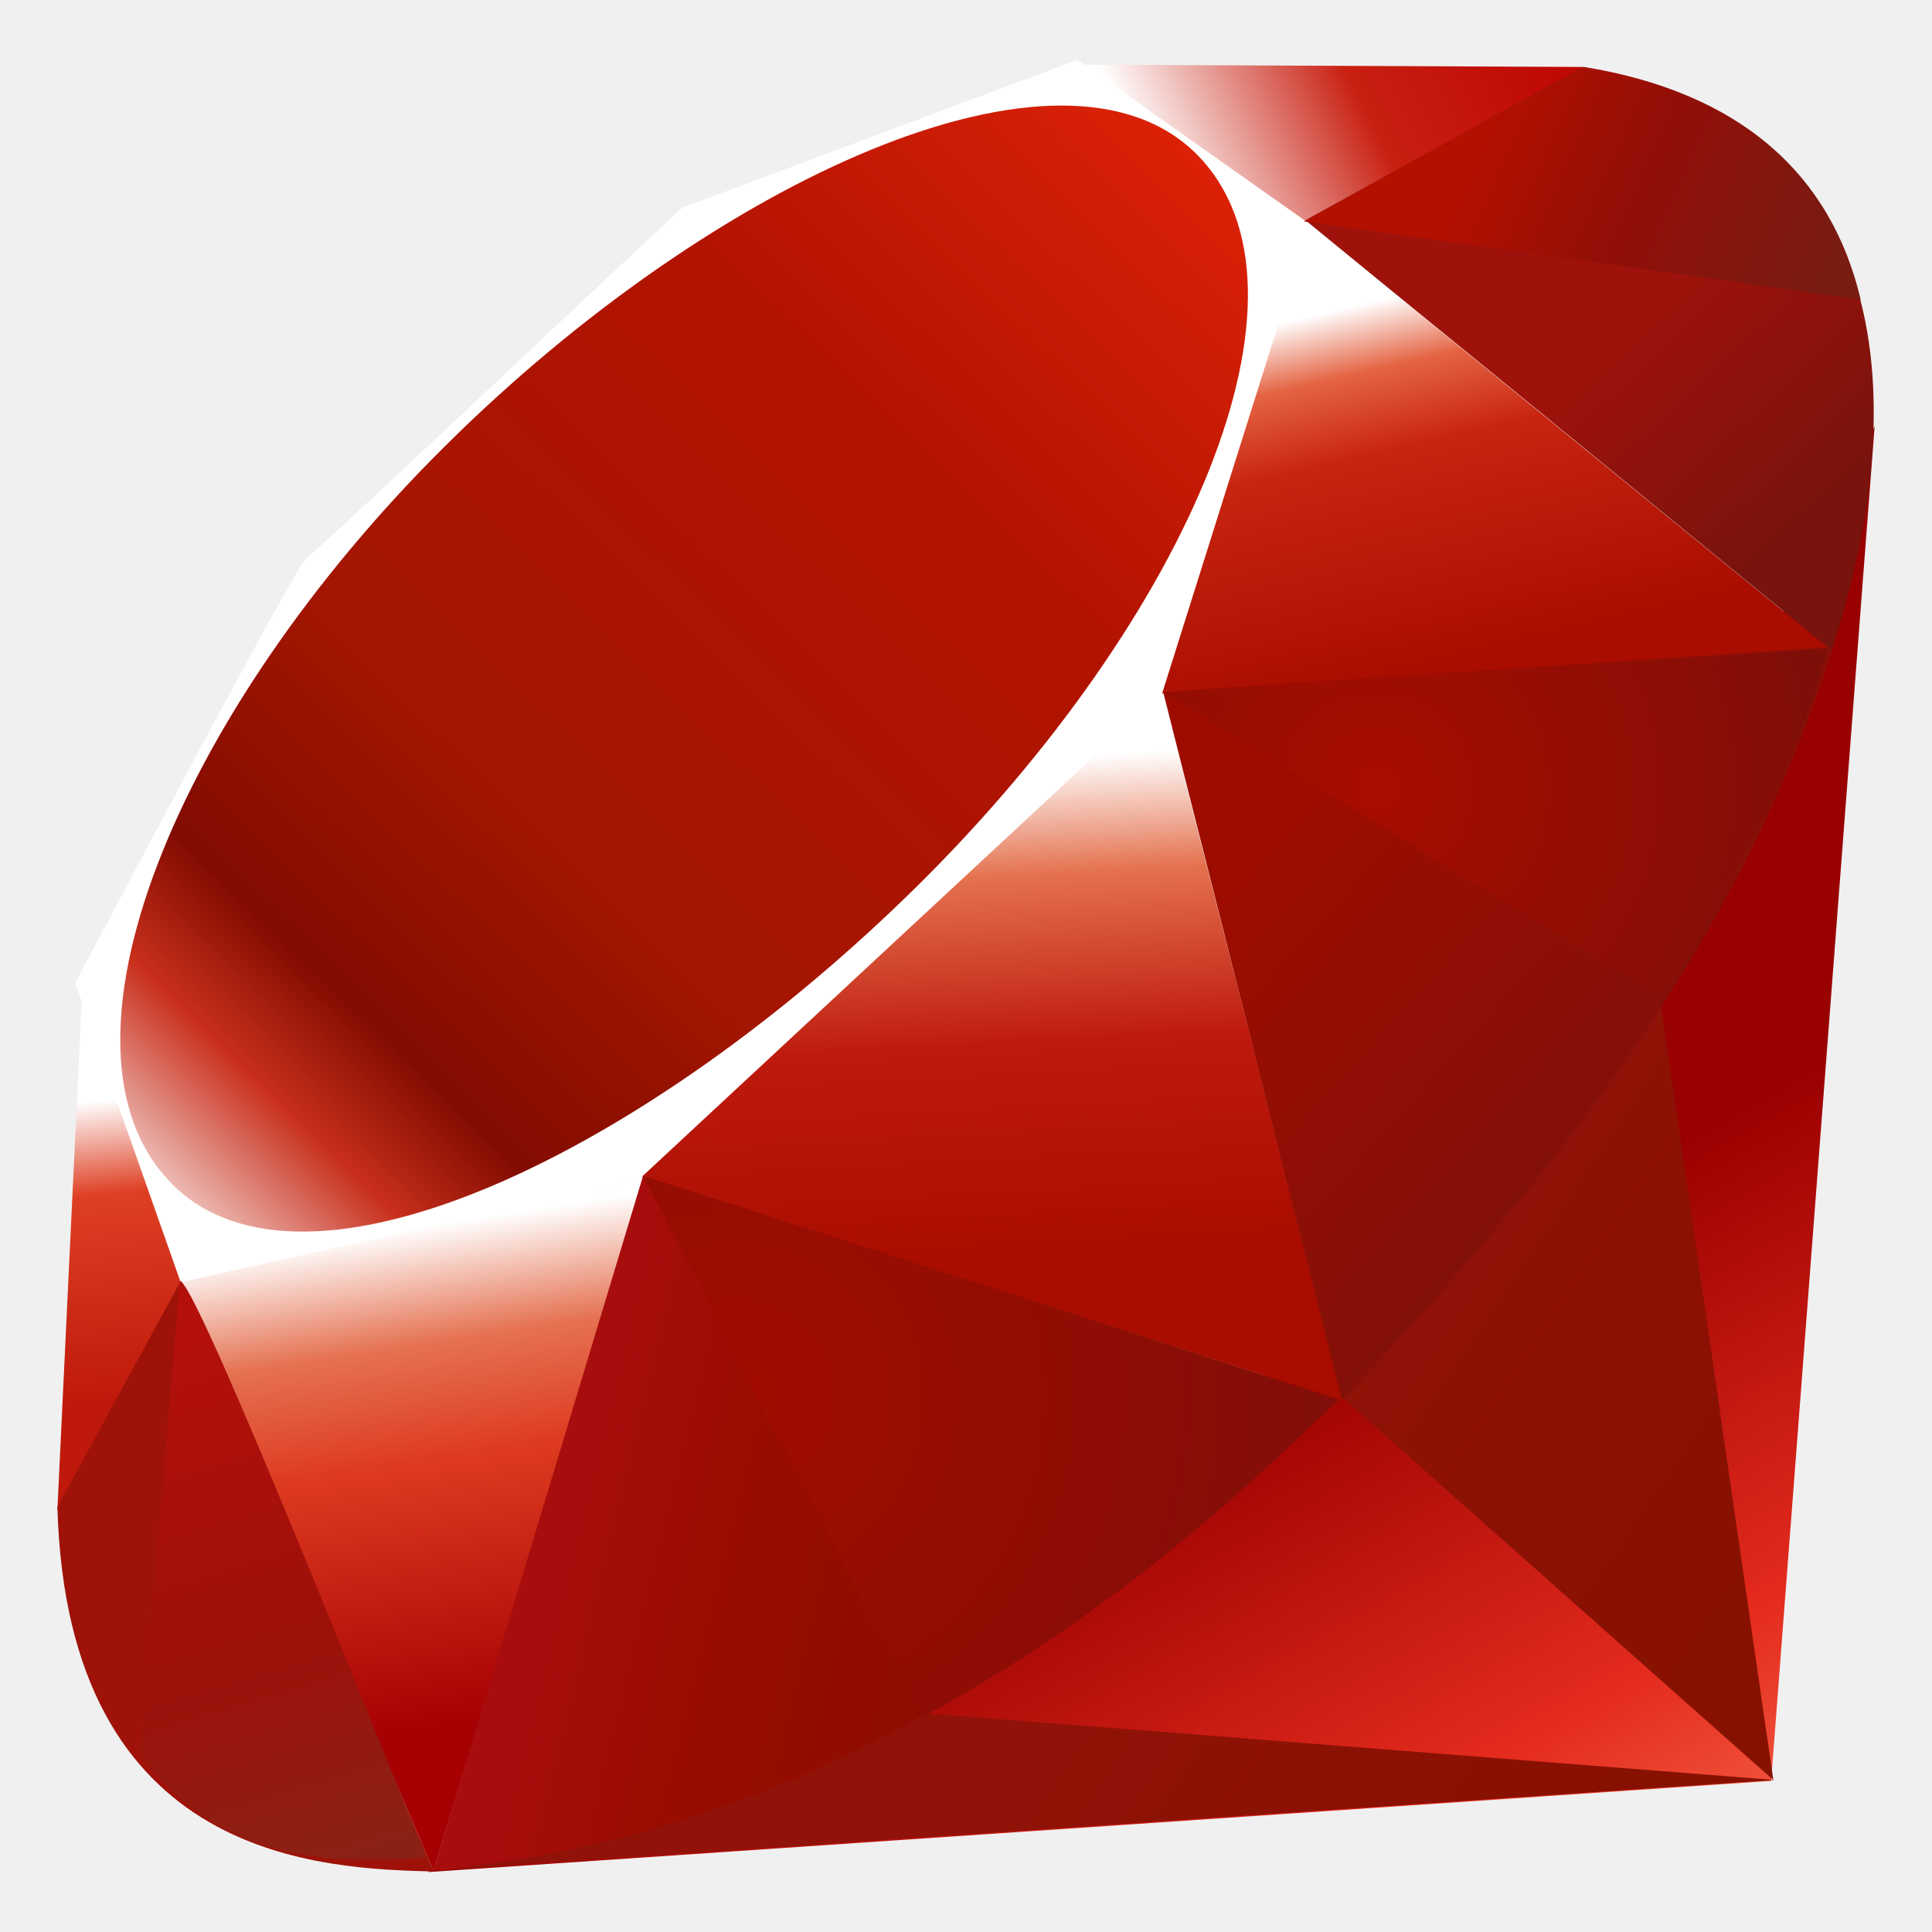
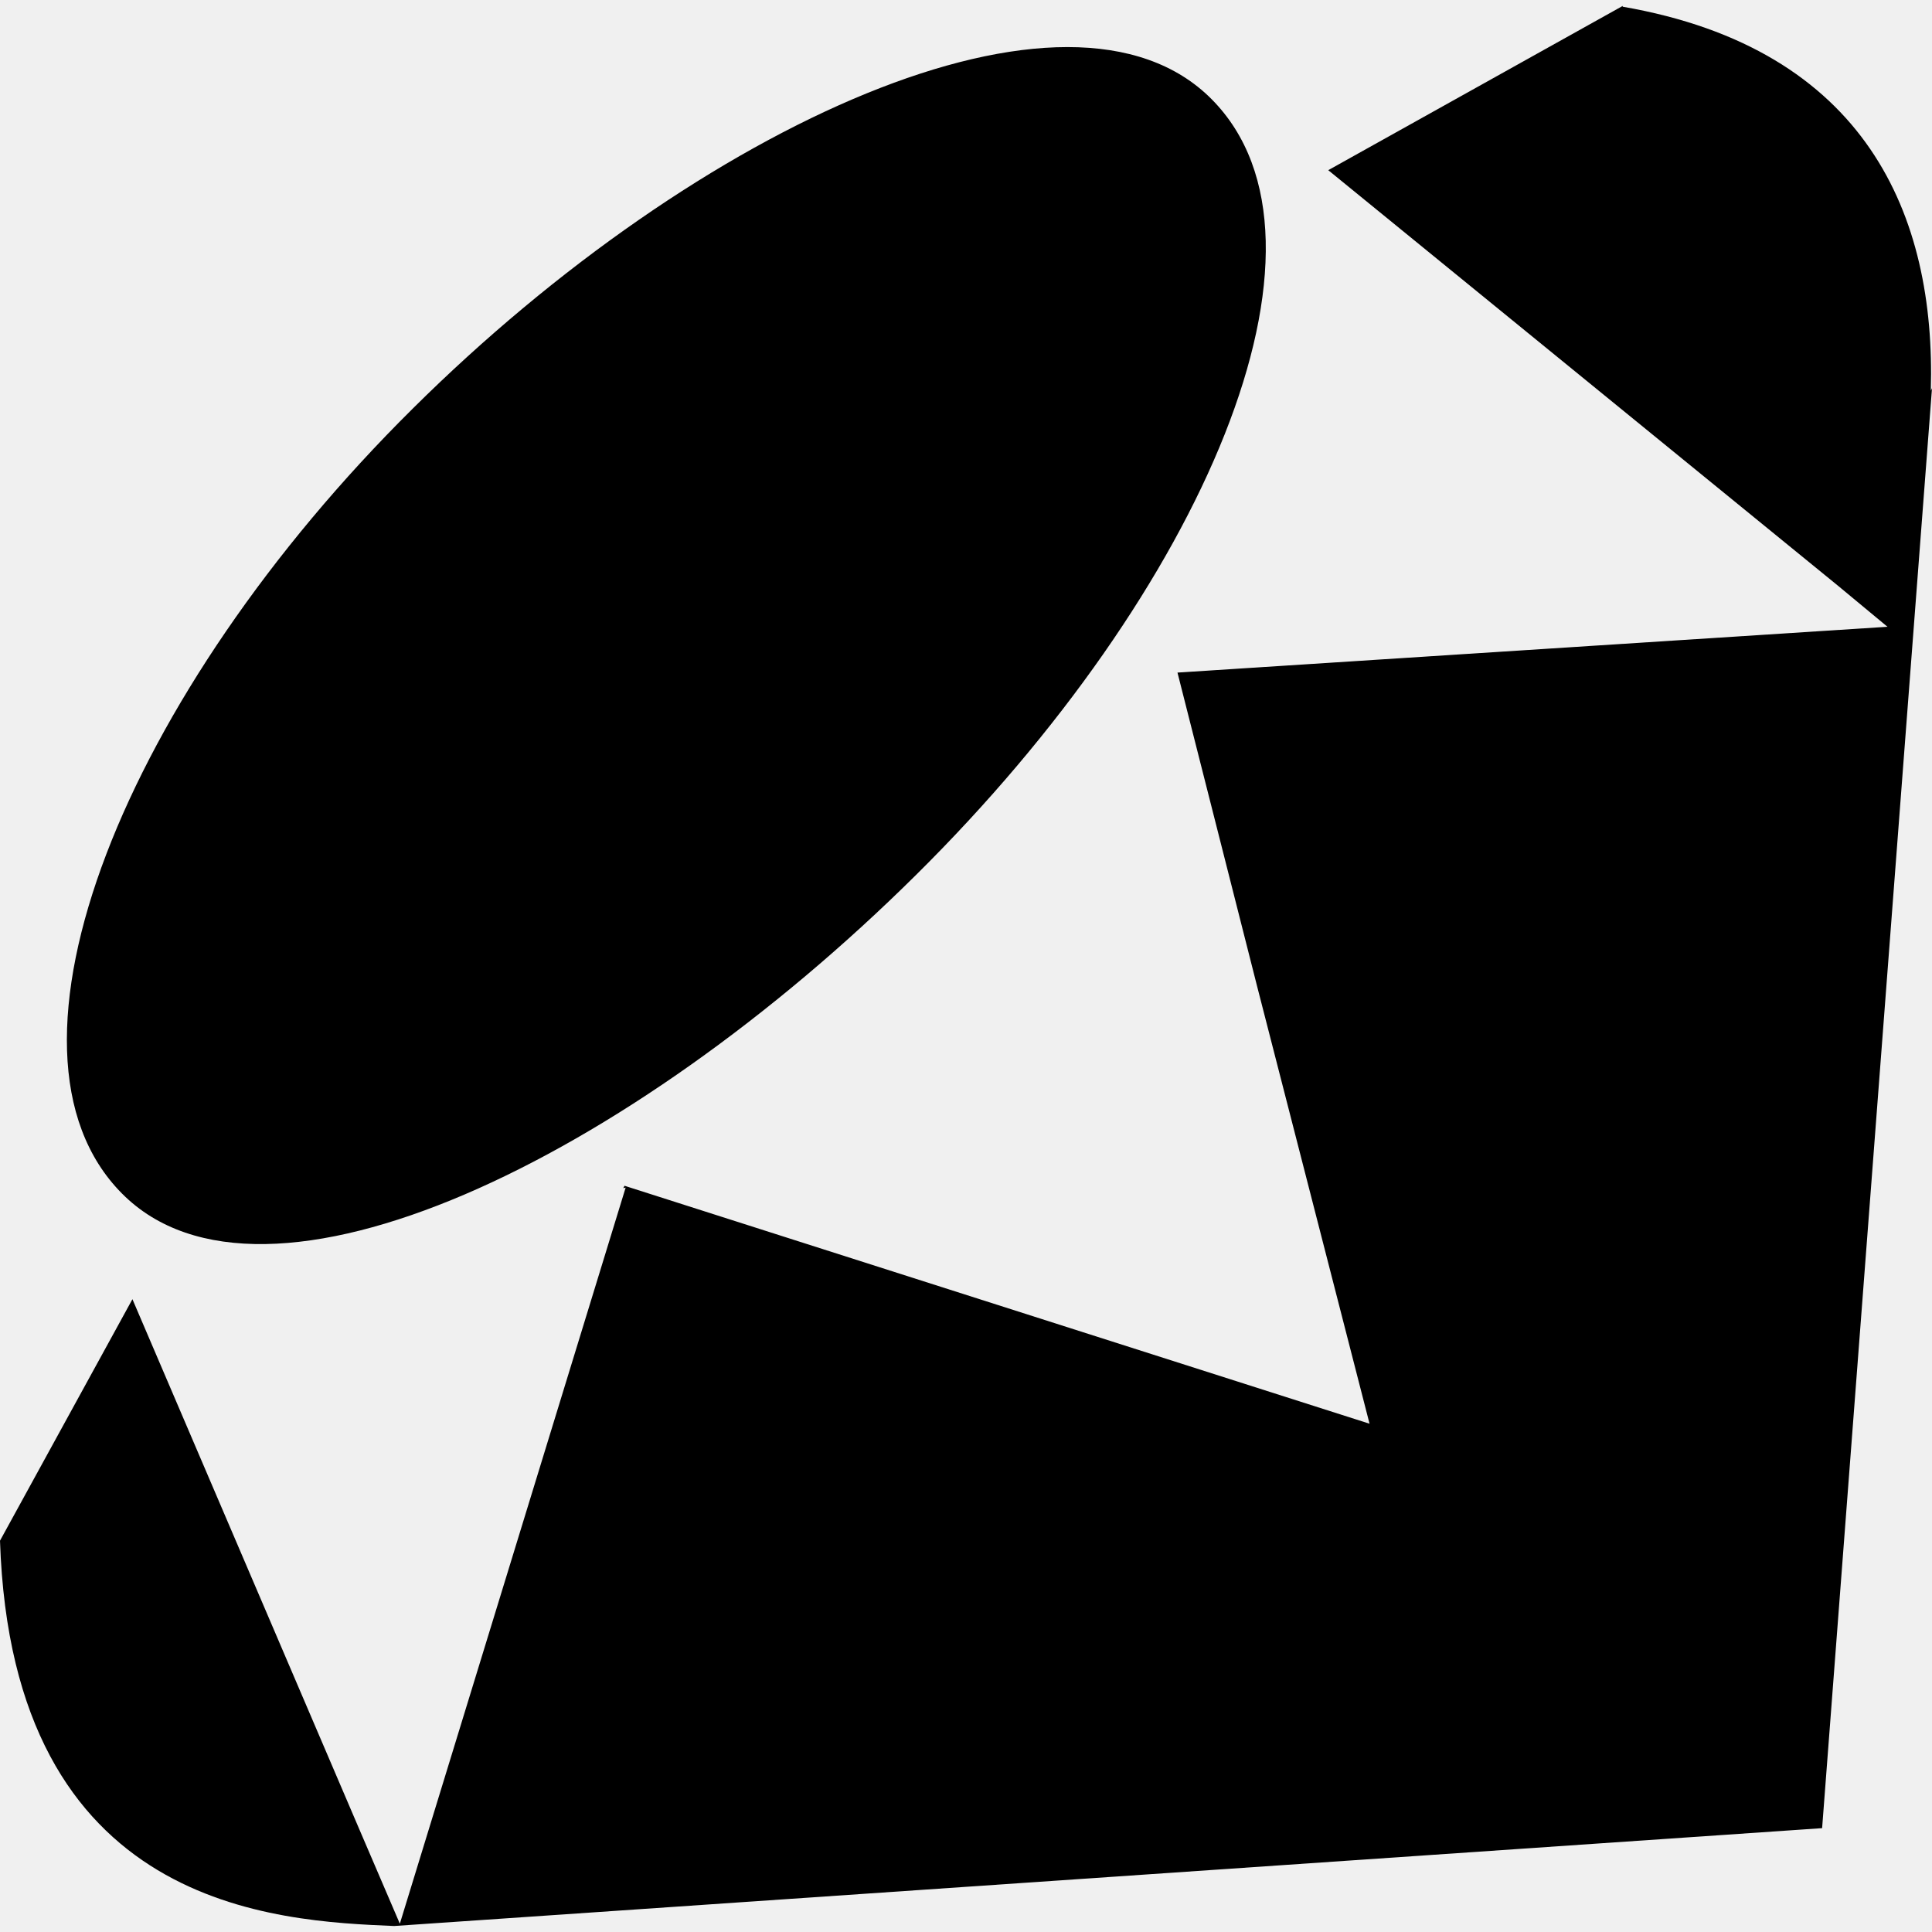
- <svg xmlns="http://www.w3.org/2000/svg" viewBox="0 0 128 128">
-   <linearGradient id="ruby-original-a" gradientUnits="userSpaceOnUse" x1="157.08" y1="2382.05" x2="131.682" y2="2426.892" gradientTransform="matrix(1 0 0 -1 -47.5 2517)">
-     <stop offset="0" stop-color="#FB7655" />
-     <stop offset="0" stop-color="#FB7655" />
-     <stop offset=".41" stop-color="#E42B1E" />
-     <stop offset=".99" stop-color="#900" />
-     <stop offset="1" stop-color="#900" />
-   </linearGradient>
-   <path fill="url(#ruby-original-a)" d="M97.078 83.214L28.34 124.031l89.003-6.04 6.855-89.745z" />
-   <linearGradient id="ruby-original-b" gradientUnits="userSpaceOnUse" x1="169.731" y1="2419.72" x2="136.998" y2="2441.685" gradientTransform="matrix(1 0 0 -1 -47.5 2517)">
-     <stop offset="0" stop-color="#871101" />
-     <stop offset="0" stop-color="#871101" />
-     <stop offset=".99" stop-color="#911209" />
-     <stop offset="1" stop-color="#911209" />
-   </linearGradient>
-   <path fill="url(#ruby-original-b)" d="M117.488 117.93l-7.649-52.799-20.837 27.514z" />
-   <linearGradient id="ruby-original-c" gradientUnits="userSpaceOnUse" x1="143.542" y1="2380.69" x2="110.81" y2="2402.655" gradientTransform="matrix(1 0 0 -1 -47.5 2517)">
-     <stop offset="0" stop-color="#871101" />
-     <stop offset="0" stop-color="#871101" />
-     <stop offset=".99" stop-color="#911209" />
-     <stop offset="1" stop-color="#911209" />
-   </linearGradient>
-   <path fill="url(#ruby-original-c)" d="M117.592 117.93l-56.044-4.399-32.91 10.385z" />
-   <linearGradient id="ruby-original-d" gradientUnits="userSpaceOnUse" x1="74.817" y1="2435.622" x2="79.891" y2="2402.644" gradientTransform="matrix(1 0 0 -1 -47.5 2517)">
-     <stop offset="0" stop-color="#fff" />
-     <stop offset="0" stop-color="#fff" />
-     <stop offset=".23" stop-color="#E57252" />
-     <stop offset=".46" stop-color="#DE3B20" />
-     <stop offset=".99" stop-color="#A60003" />
-     <stop offset="1" stop-color="#A60003" />
-   </linearGradient>
-   <path fill="url(#ruby-original-d)" d="M28.717 123.928l14.001-45.867-30.81 6.588z" />
-   <linearGradient id="ruby-original-e" gradientUnits="userSpaceOnUse" x1="109.719" y1="2466.413" x2="111.589" y2="2432.757" gradientTransform="matrix(1 0 0 -1 -47.5 2517)">
-     <stop offset="0" stop-color="#fff" />
-     <stop offset="0" stop-color="#fff" />
-     <stop offset=".23" stop-color="#E4714E" />
-     <stop offset=".56" stop-color="#BE1A0D" />
-     <stop offset=".99" stop-color="#A80D00" />
-     <stop offset="1" stop-color="#A80D00" />
-   </linearGradient>
-   <path fill="url(#ruby-original-e)" d="M88.996 92.797l-12.882-50.46-36.866 34.558z" />
-   <linearGradient id="ruby-original-f" gradientUnits="userSpaceOnUse" x1="140.691" y1="2497.523" x2="146.289" y2="2473.401" gradientTransform="matrix(1 0 0 -1 -47.5 2517)">
-     <stop offset="0" stop-color="#fff" />
-     <stop offset="0" stop-color="#fff" />
-     <stop offset=".18" stop-color="#E46342" />
-     <stop offset=".4" stop-color="#C82410" />
-     <stop offset=".99" stop-color="#A80D00" />
-     <stop offset="1" stop-color="#A80D00" />
-   </linearGradient>
-   <path fill="url(#ruby-original-f)" d="M121.275 43.047L86.426 14.585l-9.704 31.373z" />
-   <linearGradient id="ruby-original-g" gradientUnits="userSpaceOnUse" x1="123.6" y1="2506.018" x2="147.719" y2="2518.077" gradientTransform="matrix(1 0 0 -1 -47.5 2517)">
-     <stop offset="0" stop-color="#fff" />
-     <stop offset="0" stop-color="#fff" />
-     <stop offset=".54" stop-color="#C81F11" />
-     <stop offset=".99" stop-color="#BF0905" />
-     <stop offset="1" stop-color="#BF0905" />
-   </linearGradient>
-   <path fill="url(#ruby-original-g)" d="M104.978 4.437L84.481 15.764 71.551 4.285z" />
-   <linearGradient id="ruby-original-h" gradientUnits="userSpaceOnUse" x1="53.674" y1="2444.028" x2="55.66" y2="2424.153" gradientTransform="matrix(1 0 0 -1 -47.5 2517)">
-     <stop offset="0" stop-color="#fff" />
-     <stop offset="0" stop-color="#fff" />
-     <stop offset=".31" stop-color="#DE4024" />
-     <stop offset=".99" stop-color="#BF190B" />
-     <stop offset="1" stop-color="#BF190B" />
-   </linearGradient>
-   <path fill="url(#ruby-original-h)" d="M3.802 100.034l8.586-15.659L5.442 65.72z" />
-   <path fill="#fff" d="M4.981 65.131l6.987 19.821 30.365-6.812L77 45.922l9.783-31.075L71.38 3.969l-26.19 9.802c-8.252 7.675-24.263 22.86-24.84 23.146-.573.291-10.575 19.195-15.369 28.214z" />
-   <linearGradient id="ruby-original-i" gradientUnits="userSpaceOnUse" x1="40.026" y1="2418.781" x2="133.345" y2="2514.739" gradientTransform="matrix(1 0 0 -1 -47.5 2517)">
-     <stop offset="0" stop-color="#BD0012" />
-     <stop offset="0" stop-color="#BD0012" />
-     <stop offset=".07" stop-color="#fff" />
-     <stop offset=".17" stop-color="#fff" />
-     <stop offset=".27" stop-color="#C82F1C" />
-     <stop offset=".33" stop-color="#820C01" />
-     <stop offset=".46" stop-color="#A31601" />
-     <stop offset=".72" stop-color="#B31301" />
-     <stop offset=".99" stop-color="#E82609" />
-     <stop offset="1" stop-color="#E82609" />
-   </linearGradient>
-   <path fill="url(#ruby-original-i)" d="M29.519 29.521c17.882-17.73 40.937-28.207 49.785-19.28 8.843 8.926-.534 30.62-18.418 48.345-17.884 17.725-40.653 28.779-49.493 19.852-8.849-8.92.242-31.191 18.126-48.917z" />
-   <linearGradient id="ruby-original-j" gradientUnits="userSpaceOnUse" x1="111.507" y1="2409.102" x2="83.398" y2="2416.039" gradientTransform="matrix(1 0 0 -1 -47.5 2517)">
-     <stop offset="0" stop-color="#8C0C01" />
-     <stop offset="0" stop-color="#8C0C01" />
-     <stop offset=".54" stop-color="#990C00" />
-     <stop offset=".99" stop-color="#A80D0E" />
-     <stop offset="1" stop-color="#A80D0E" />
-   </linearGradient>
-   <path fill="url(#ruby-original-j)" d="M28.717 123.909l13.89-46.012 46.135 14.82c-16.68 15.642-35.233 28.865-60.025 31.192z" />
-   <linearGradient id="ruby-original-k" gradientUnits="userSpaceOnUse" x1="159.785" y1="2442.837" x2="134.814" y2="2465.217" gradientTransform="matrix(1 0 0 -1 -47.5 2517)">
-     <stop offset="0" stop-color="#7E110B" />
-     <stop offset="0" stop-color="#7E110B" />
-     <stop offset=".99" stop-color="#9E0C00" />
-     <stop offset="1" stop-color="#9E0C00" />
-   </linearGradient>
-   <path fill="url(#ruby-original-k)" d="M77.062 45.831l11.844 46.911c13.934-14.65 26.439-30.401 32.563-49.883l-44.407 2.972z" />
-   <linearGradient id="ruby-original-l" gradientUnits="userSpaceOnUse" x1="168.959" y1="2483.901" x2="156.521" y2="2497.199" gradientTransform="matrix(1 0 0 -1 -47.5 2517)">
-     <stop offset="0" stop-color="#79130D" />
-     <stop offset="0" stop-color="#79130D" />
-     <stop offset=".99" stop-color="#9E120B" />
-     <stop offset="1" stop-color="#9E120B" />
-   </linearGradient>
-   <path fill="url(#ruby-original-l)" d="M121.348 43.097c4.74-14.305 5.833-34.825-16.517-38.635l-18.339 10.13 34.856 28.505z" />
-   <path fill="#9E1209" d="M3.802 99.828c.656 23.608 17.689 23.959 24.945 24.167l-16.759-39.14-8.186 14.973z" />
-   <radialGradient id="ruby-original-m" cx="138.703" cy="2464.789" r="30.601" gradientTransform="matrix(1 0 0 -1 -47.5 2517)" gradientUnits="userSpaceOnUse">
-     <stop offset="0" stop-color="#A80D00" />
-     <stop offset="0" stop-color="#A80D00" />
-     <stop offset=".99" stop-color="#7E0E08" />
-     <stop offset="1" stop-color="#7E0E08" />
-   </radialGradient>
-   <path fill="url(#ruby-original-m)" d="M77.128 45.904c10.708 6.581 32.286 19.798 32.723 20.041.68.383 9.304-14.542 11.261-22.976l-43.984 2.935z" />
-   <radialGradient id="ruby-original-n" cx="96.325" cy="2424.465" r="40.679" gradientTransform="matrix(1 0 0 -1 -47.5 2517)" gradientUnits="userSpaceOnUse">
-     <stop offset="0" stop-color="#A30C00" />
-     <stop offset="0" stop-color="#A30C00" />
-     <stop offset=".99" stop-color="#800E08" />
-     <stop offset="1" stop-color="#800E08" />
-   </radialGradient>
-   <path fill="url(#ruby-original-n)" d="M42.589 77.897l18.57 35.828c10.98-5.955 19.579-13.211 27.454-20.983L42.589 77.897z" />
-   <linearGradient id="ruby-original-o" gradientUnits="userSpaceOnUse" x1="67.509" y1="2393.115" x2="57.373" y2="2427.506" gradientTransform="matrix(1 0 0 -1 -47.5 2517)">
-     <stop offset="0" stop-color="#8B2114" />
-     <stop offset="0" stop-color="#8B2114" />
-     <stop offset=".43" stop-color="#9E100A" />
-     <stop offset=".99" stop-color="#B3100C" />
-     <stop offset="1" stop-color="#B3100C" />
-   </linearGradient>
-   <path fill="url(#ruby-original-o)" d="M11.914 84.904l-2.631 31.331c4.964 6.781 11.794 7.371 18.96 6.842-5.184-12.9-15.538-38.696-16.329-38.173z" />
-   <linearGradient id="ruby-original-p" gradientUnits="userSpaceOnUse" x1="145.272" y1="2507.076" x2="167.996" y2="2497.045" gradientTransform="matrix(1 0 0 -1 -47.5 2517)">
-     <stop offset="0" stop-color="#B31000" />
-     <stop offset="0" stop-color="#B31000" />
-     <stop offset=".44" stop-color="#910F08" />
-     <stop offset=".99" stop-color="#791C12" />
-     <stop offset="1" stop-color="#791C12" />
-   </linearGradient>
-   <path fill="url(#ruby-original-p)" d="M86.384 14.67l36.891 5.177c-1.969-8.343-8.015-13.727-18.32-15.41L86.384 14.67z" />
+ <svg xmlns="http://www.w3.org/2000/svg" role="img" viewBox="0 0 24 24">
+   <path d="M20.156.083c3.033.525 3.893 2.598 3.829 4.77L24 4.822 22.635 22.71 4.89 23.926h.016C3.433 23.864.15 23.729 0 19.139l1.645-3 2.819 6.586.503 1.172 2.805-9.144-.03.007.016-.03 9.255 2.956-1.396-5.431-.99-3.9 8.82-.569-.615-.51L16.5 2.114 20.159.073l-.003.01zM0 19.089zM5.13 5.073c3.561-3.533 8.157-5.621 9.922-3.84 1.762 1.777-.105 6.105-3.673 9.636-3.563 3.532-8.103 5.734-9.864 3.957-1.766-1.777.045-6.217 3.612-9.75l.003-.003z" />
</svg>
